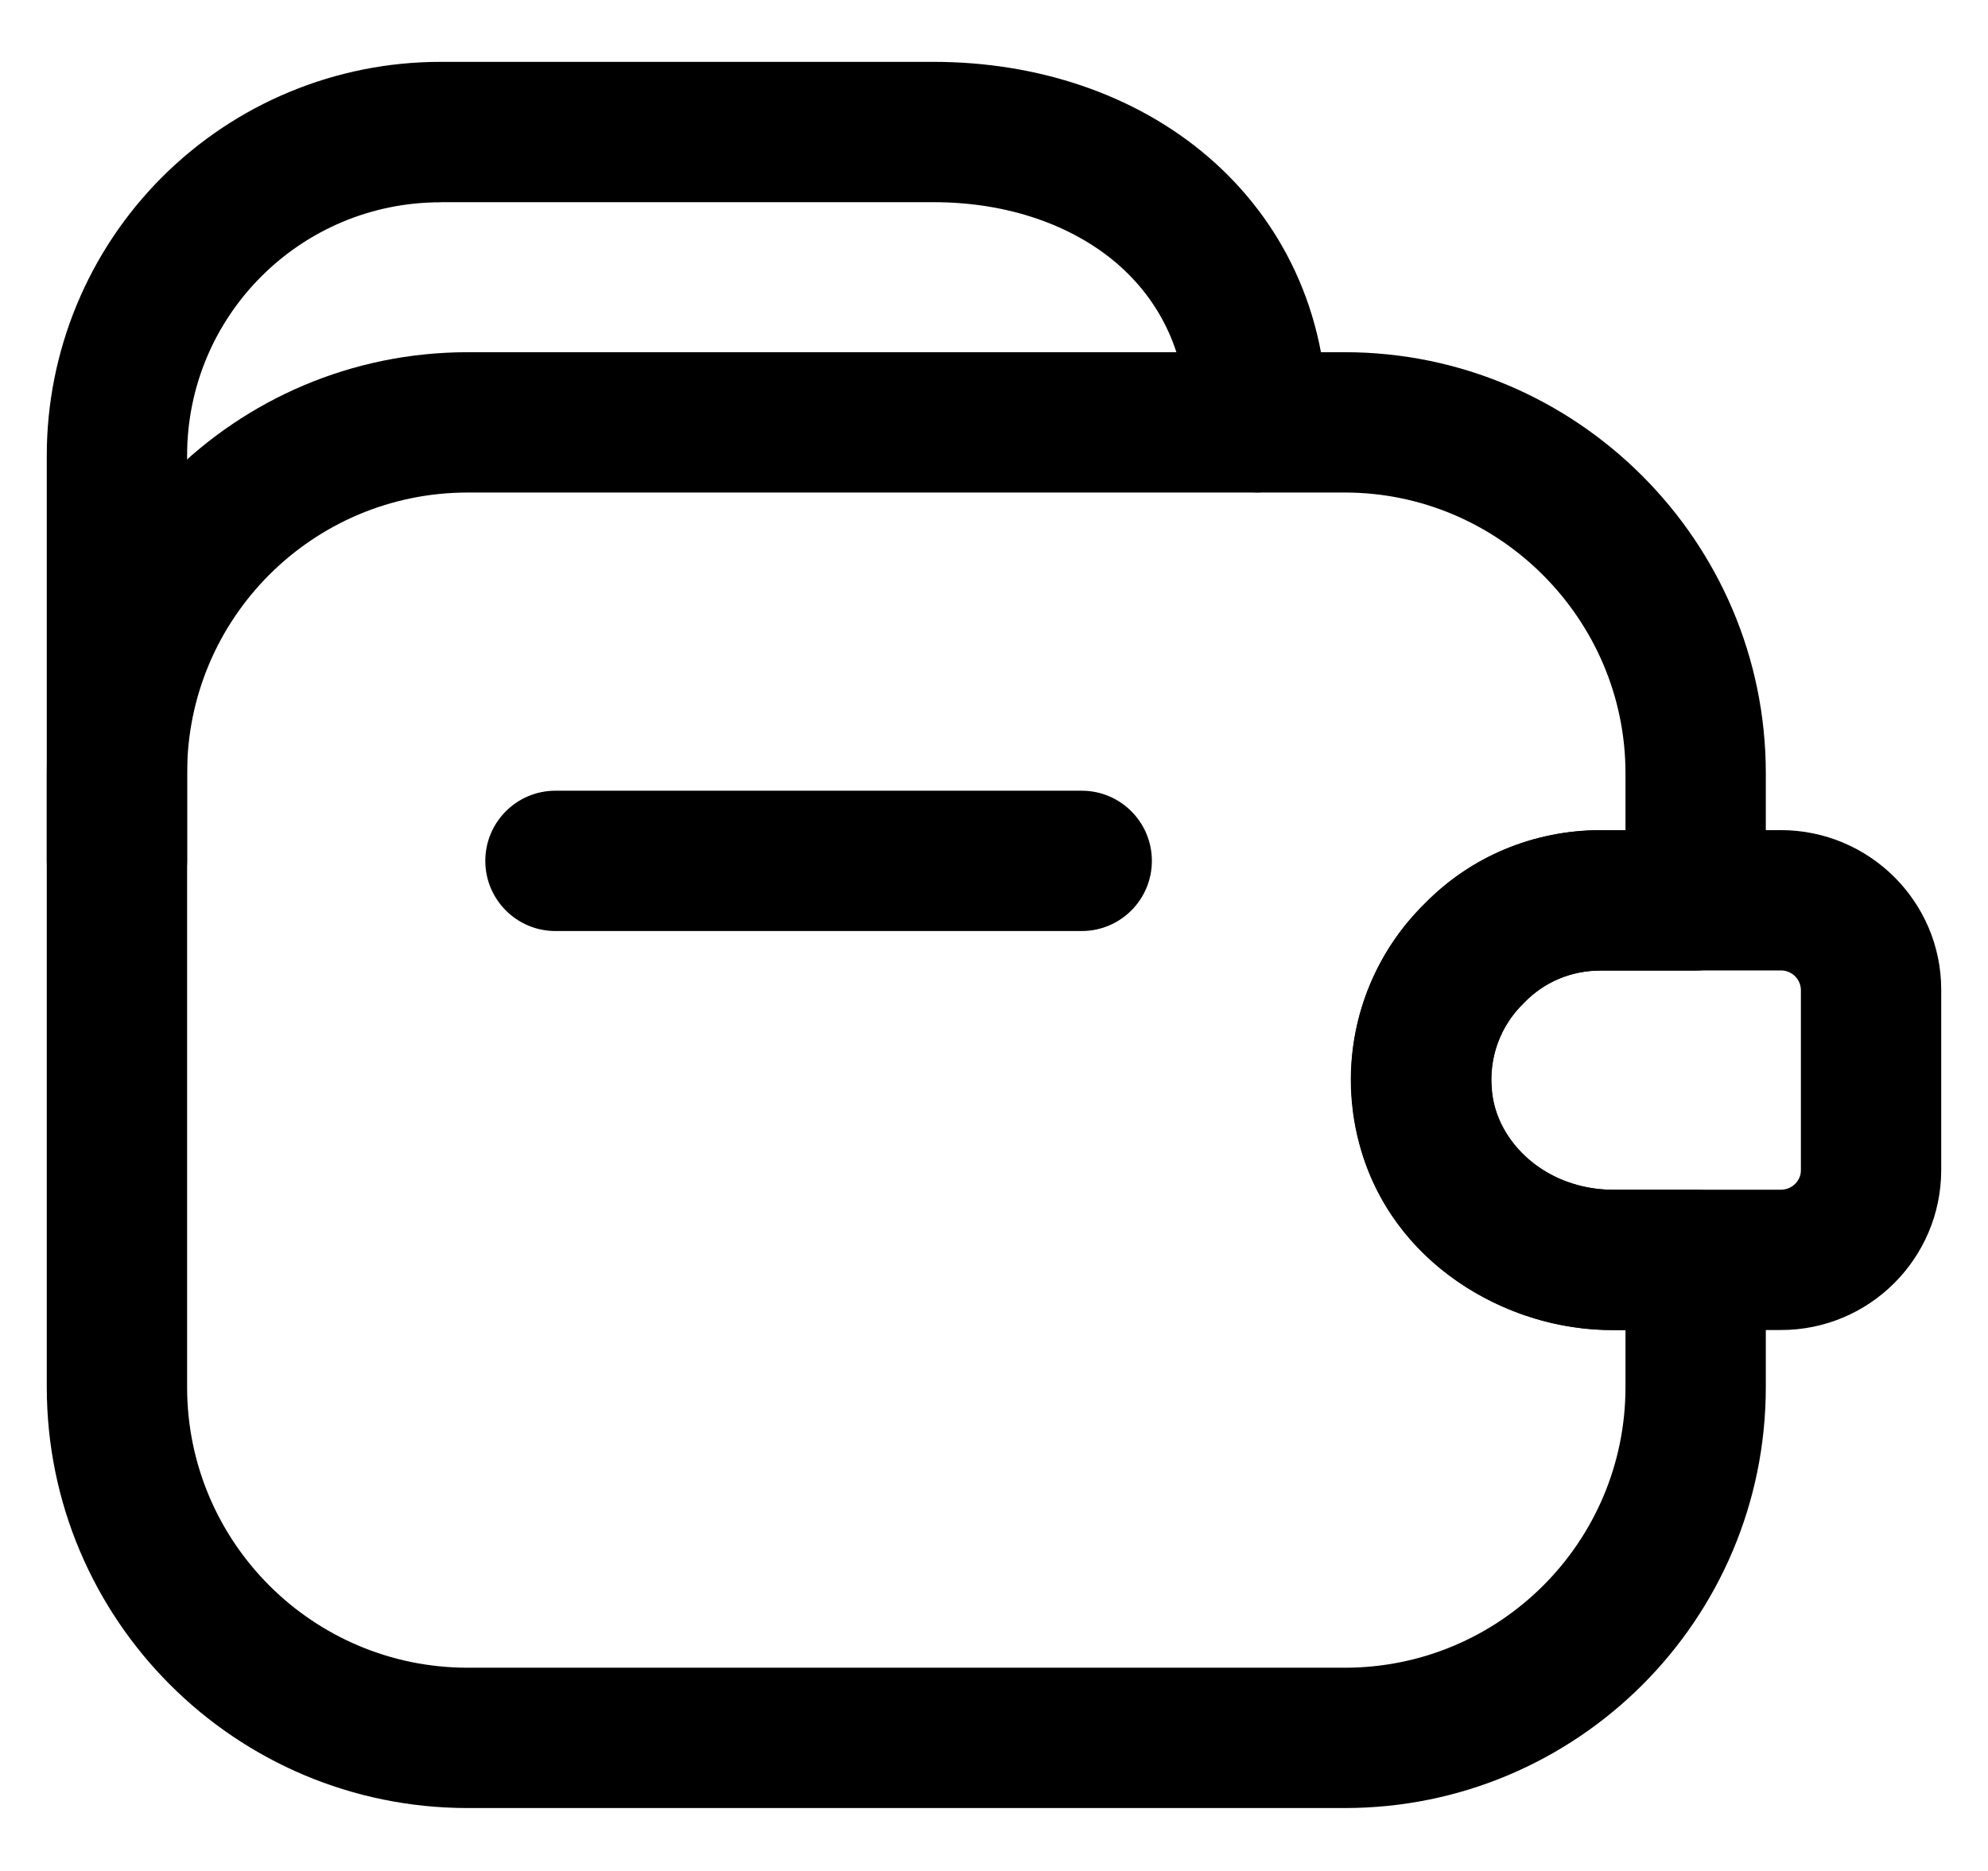
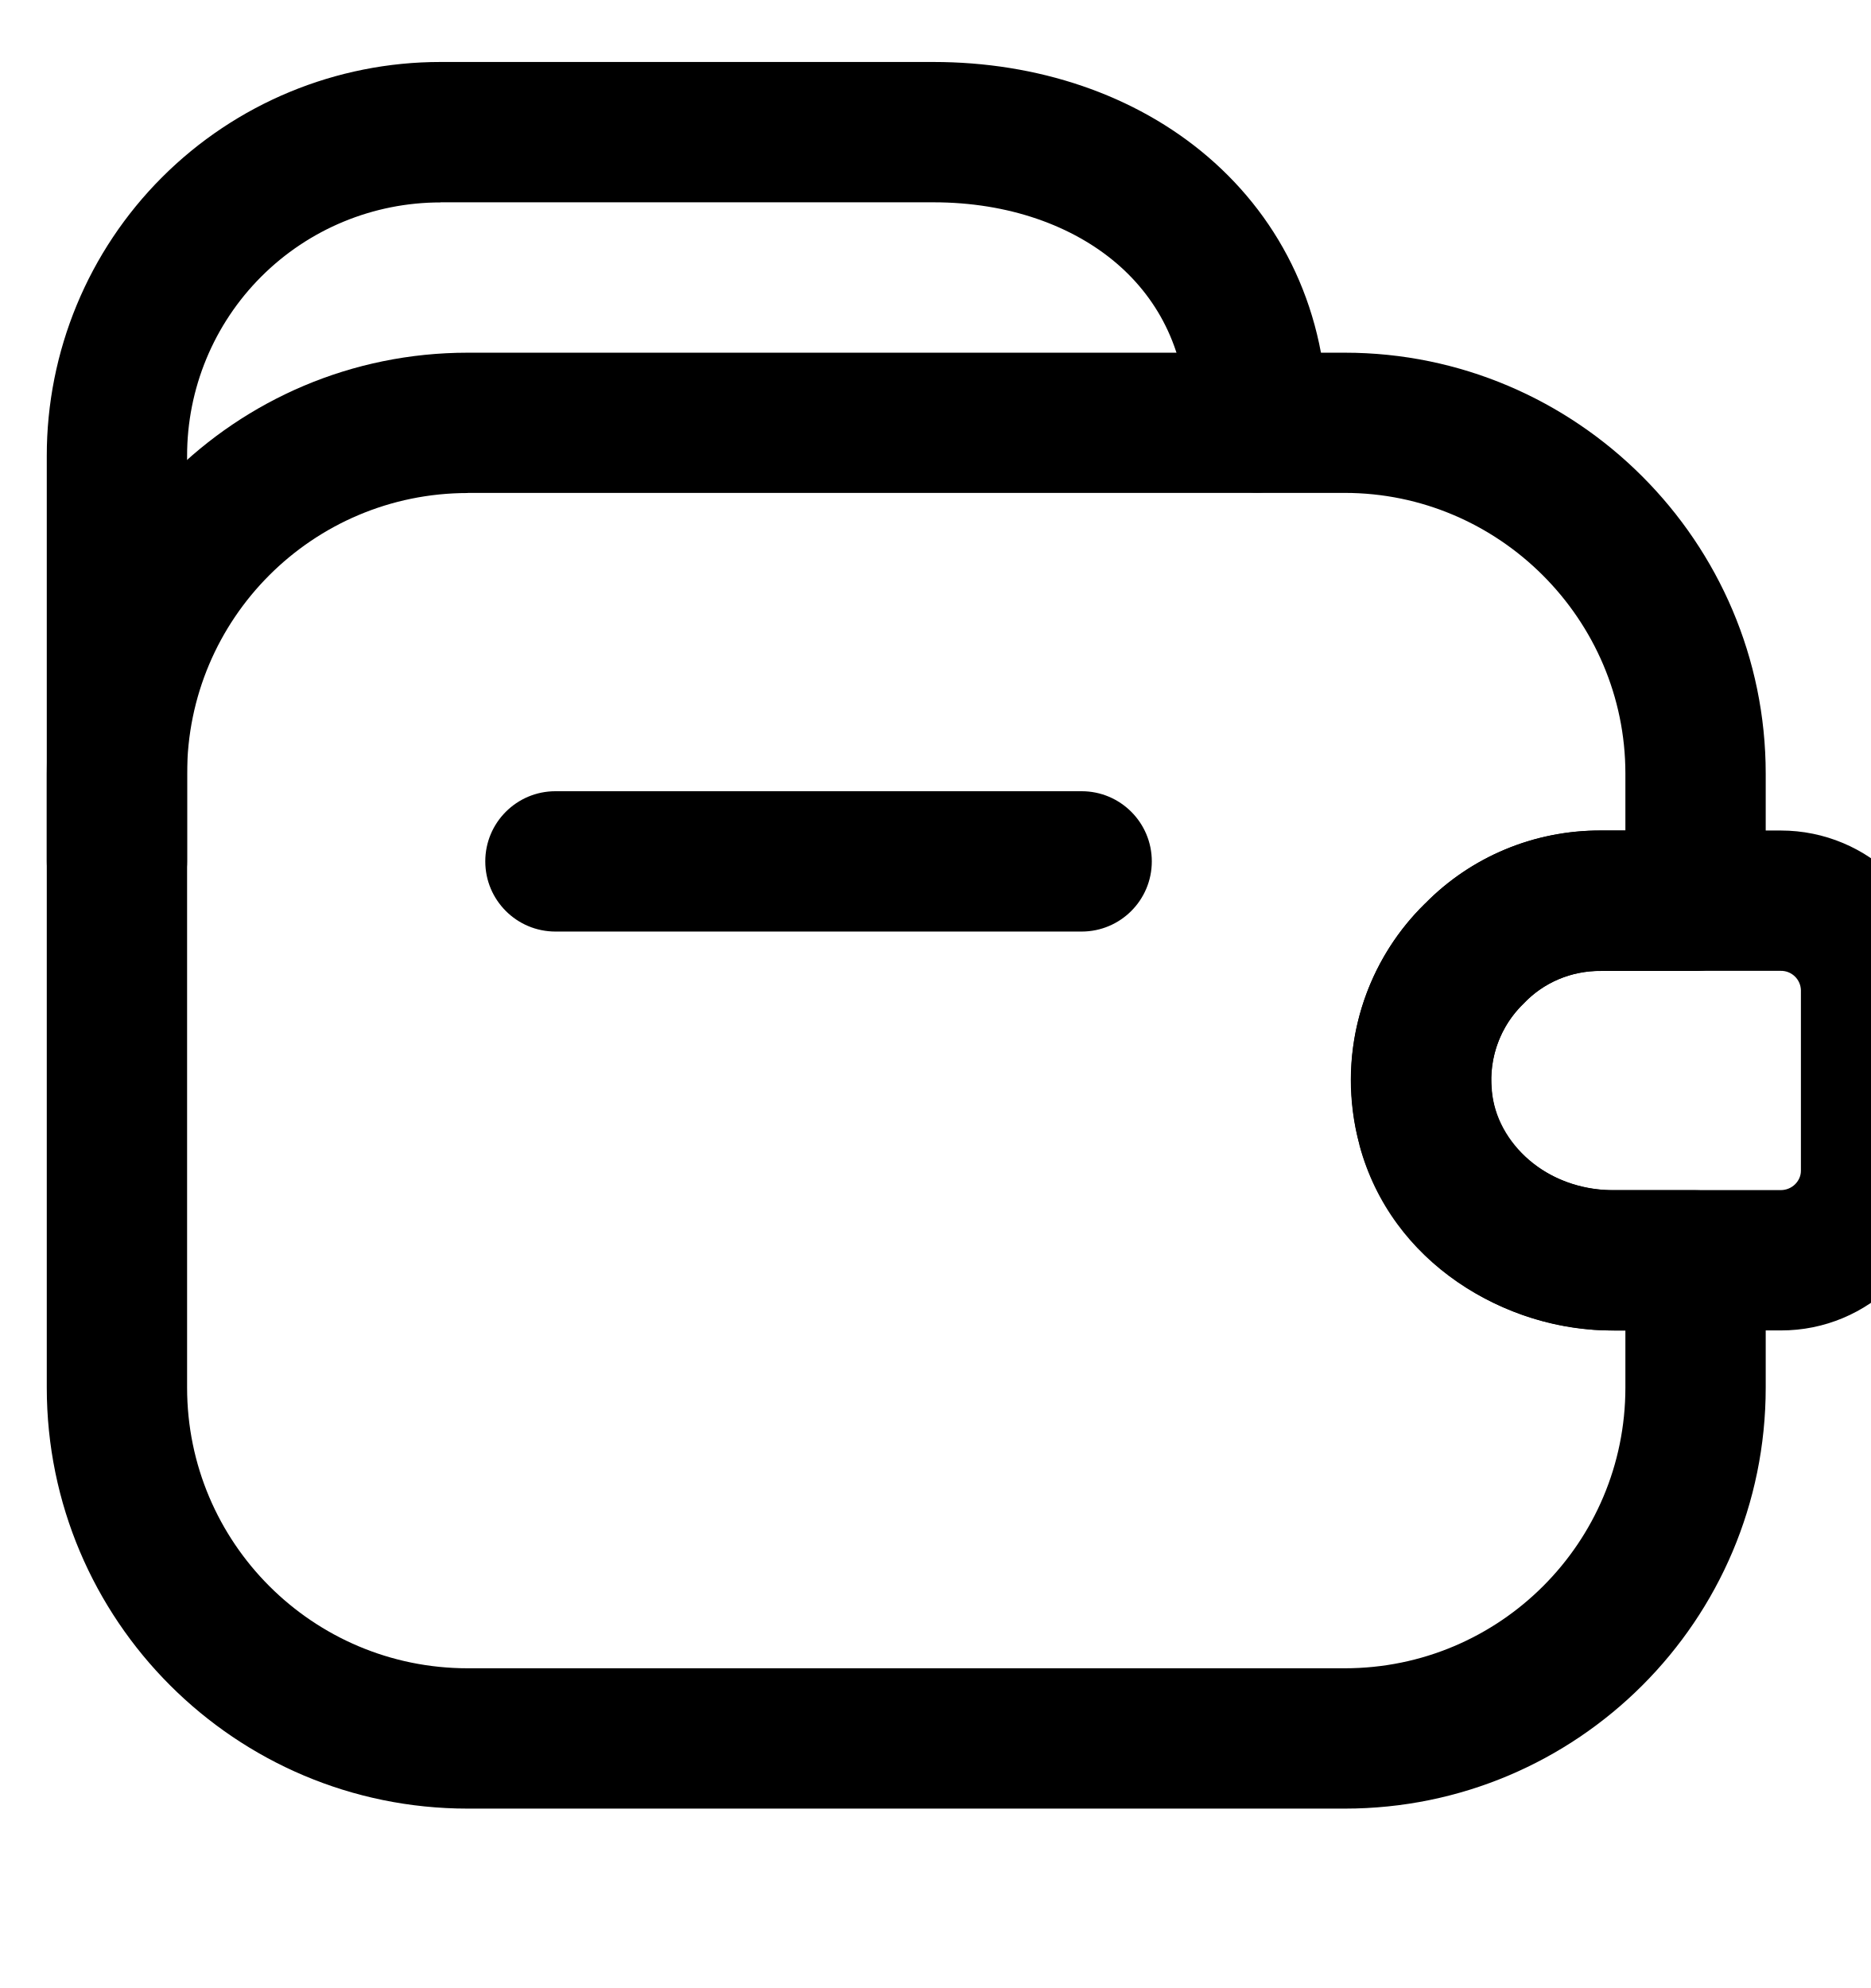
- <svg xmlns="http://www.w3.org/2000/svg" viewBox="0 0 17 16">
+ <svg xmlns="http://www.w3.org/2000/svg" viewBox="0 0 16 17">
  <g fill="currentColor" fill-rule="evenodd" clip-rule="evenodd">
-     <path d="M4.15 7.362a.6.6 0 0 1 .6-.6h4.5a.6.6 0 0 1 0 1.2h-4.5a.6.6 0 0 1-.6-.6ZM3.768 1.73A2.166 2.166 0 0 0 1.6 3.896v3.465a.6.6 0 1 1-1.2 0V3.897A3.366 3.366 0 0 1 3.768.529h4.215c.886 0 1.723.276 2.348.812.633.544 1.02 1.33 1.02 2.27a.6.6 0 1 1-1.2 0c0-.59-.234-1.043-.601-1.359-.377-.322-.924-.523-1.567-.523H3.768Z" />
-     <path d="M4 4.212a2.4 2.4 0 0 0-2.4 2.4v5.25a2.4 2.4 0 0 0 2.4 2.4h7.5a2.4 2.4 0 0 0 2.4-2.4v-.487h-.097c-.94 0-1.907-.579-2.177-1.585l-.001-.003a2.11 2.11 0 0 1 .562-2.063c.39-.397.926-.624 1.503-.624h.21v-.488c0-1.318-1.081-2.4-2.4-2.4H4Zm-3.6 2.4a3.6 3.6 0 0 1 3.6-3.6h7.5c1.982 0 3.6 1.619 3.6 3.6V7.7a.6.6 0 0 1-.6.6h-.81a.895.895 0 0 0-.664.283.91.91 0 0 0-.241.897c.105.39.519.695 1.018.695h.697a.6.6 0 0 1 .6.6v1.087a3.6 3.6 0 0 1-3.6 3.6H4a3.6 3.6 0 0 1-3.6-3.6v-5.25Z" />
-     <path d="M13.69 8.3c-.259 0-.486.1-.65.268l-.01.01a.906.906 0 0 0-.272.737v.007c.038.454.477.852 1.022.852h1.448c.1 0 .172-.08.172-.165V8.464a.17.17 0 0 0-.172-.165H13.69Zm-1.504-.575c.39-.398.926-.626 1.504-.626h1.538c.755 0 1.372.61 1.372 1.365v1.545a1.37 1.37 0 0 1-1.372 1.365H13.78c-1.073 0-2.118-.785-2.217-1.949a2.106 2.106 0 0 1 .623-1.7Z" />
+     <path d="M4.15 7.366a.6.6 0 0 1 .6-.6h4.5a.6.6 0 0 1 0 1.2h-4.5a.6.6 0 0 1-.6-.6Zm-.382-5.635A2.166 2.166 0 0 0 1.6 3.9v3.465a.6.6 0 0 1-1.2 0V3.899A3.366 3.366 0 0 1 3.768.53h4.215c.886 0 1.723.276 2.348.812.634.544 1.02 1.33 1.02 2.27a.6.6 0 1 1-1.2 0c0-.59-.234-1.044-.601-1.359-.376-.322-.923-.523-1.567-.523H3.768Z" />
+     <path d="M4 4.216a2.4 2.4 0 0 0-2.4 2.4v5.25a2.4 2.4 0 0 0 2.4 2.4h7.5a2.4 2.4 0 0 0 2.4-2.4v-.488h-.097c-.94 0-1.907-.579-2.177-1.584V9.79a2.11 2.11 0 0 1 .562-2.064c.39-.397.925-.624 1.502-.624h.21v-.487c0-1.319-1.081-2.4-2.4-2.4H4Zm-3.6 2.4a3.6 3.6 0 0 1 3.6-3.6h7.5c1.982 0 3.6 1.618 3.6 3.6v1.087a.6.6 0 0 1-.6.6h-.81a.895.895 0 0 0-.664.283.91.91 0 0 0-.24.898c.105.389.518.694 1.017.694h.697a.6.6 0 0 1 .6.6v1.088a3.6 3.6 0 0 1-3.6 3.6H4a3.6 3.6 0 0 1-3.6-3.6v-5.25Z" />
+     <path d="M13.69 8.302c-.259 0-.486.1-.65.268l-.01.01a.906.906 0 0 0-.272.737v.007c.038.454.477.853 1.023.853h1.447c.1 0 .173-.08.173-.165V8.467a.17.17 0 0 0-.173-.165h-1.537Zm-1.504-.574a2.09 2.09 0 0 1 1.505-.626h1.537c.755 0 1.373.61 1.373 1.365v1.545a1.37 1.37 0 0 1-1.373 1.365h-1.447c-1.074 0-2.12-.786-2.218-1.95a2.106 2.106 0 0 1 .623-1.7Z" />
  </g>
</svg>
